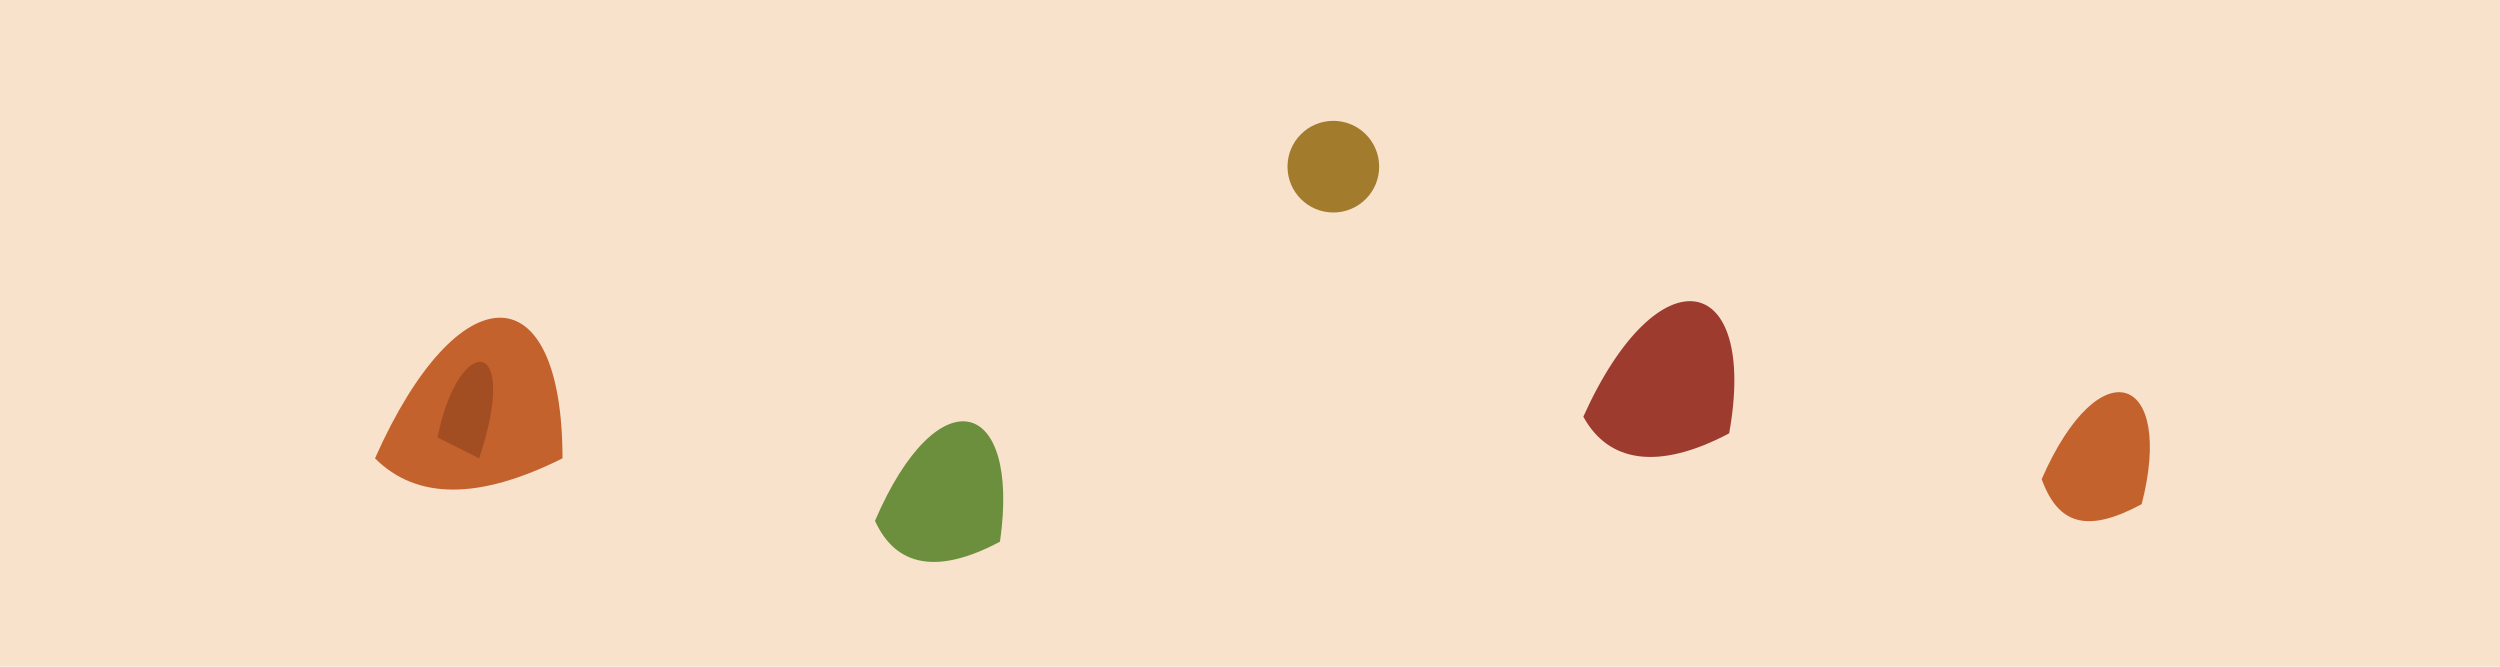
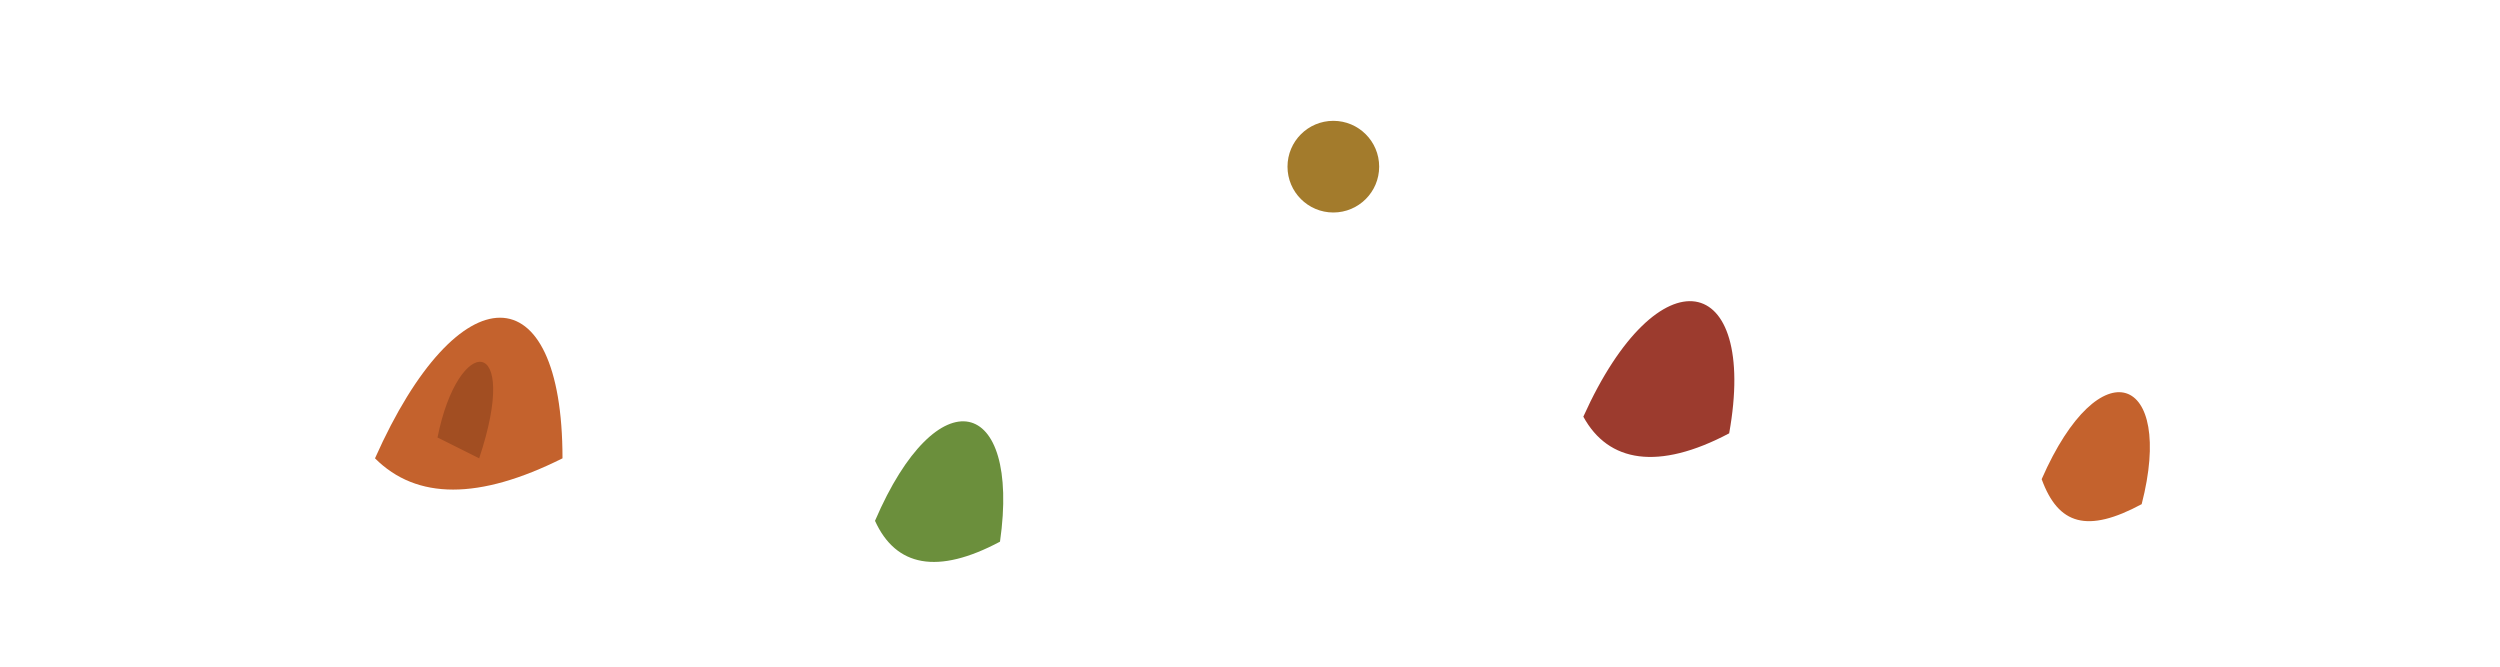
<svg xmlns="http://www.w3.org/2000/svg" viewBox="0 0 1200 320">
-   <rect width="1200" height="320" fill="#F8E2CC" />
  <path d="M180 220c40-90 90-90 90 0-40 20-70 20-90 0z" fill="#C4622D" />
  <path d="M210 210c10-50 40-50 20 10z" fill="#A24E22" />
  <path d="M420 250c30-70 70-60 60 10-30 16-50 12-60-10z" fill="#6B8F3C" />
  <path d="M760 200c36-80 84-70 70 8-34 18-58 14-70-8z" fill="#9C3B2E" />
  <path d="M980 230c28-64 64-50 48 12-26 14-40 10-48-12z" fill="#C4622D" />
  <circle cx="640" cy="80" r="22" fill="#A37B2C" />
</svg>
